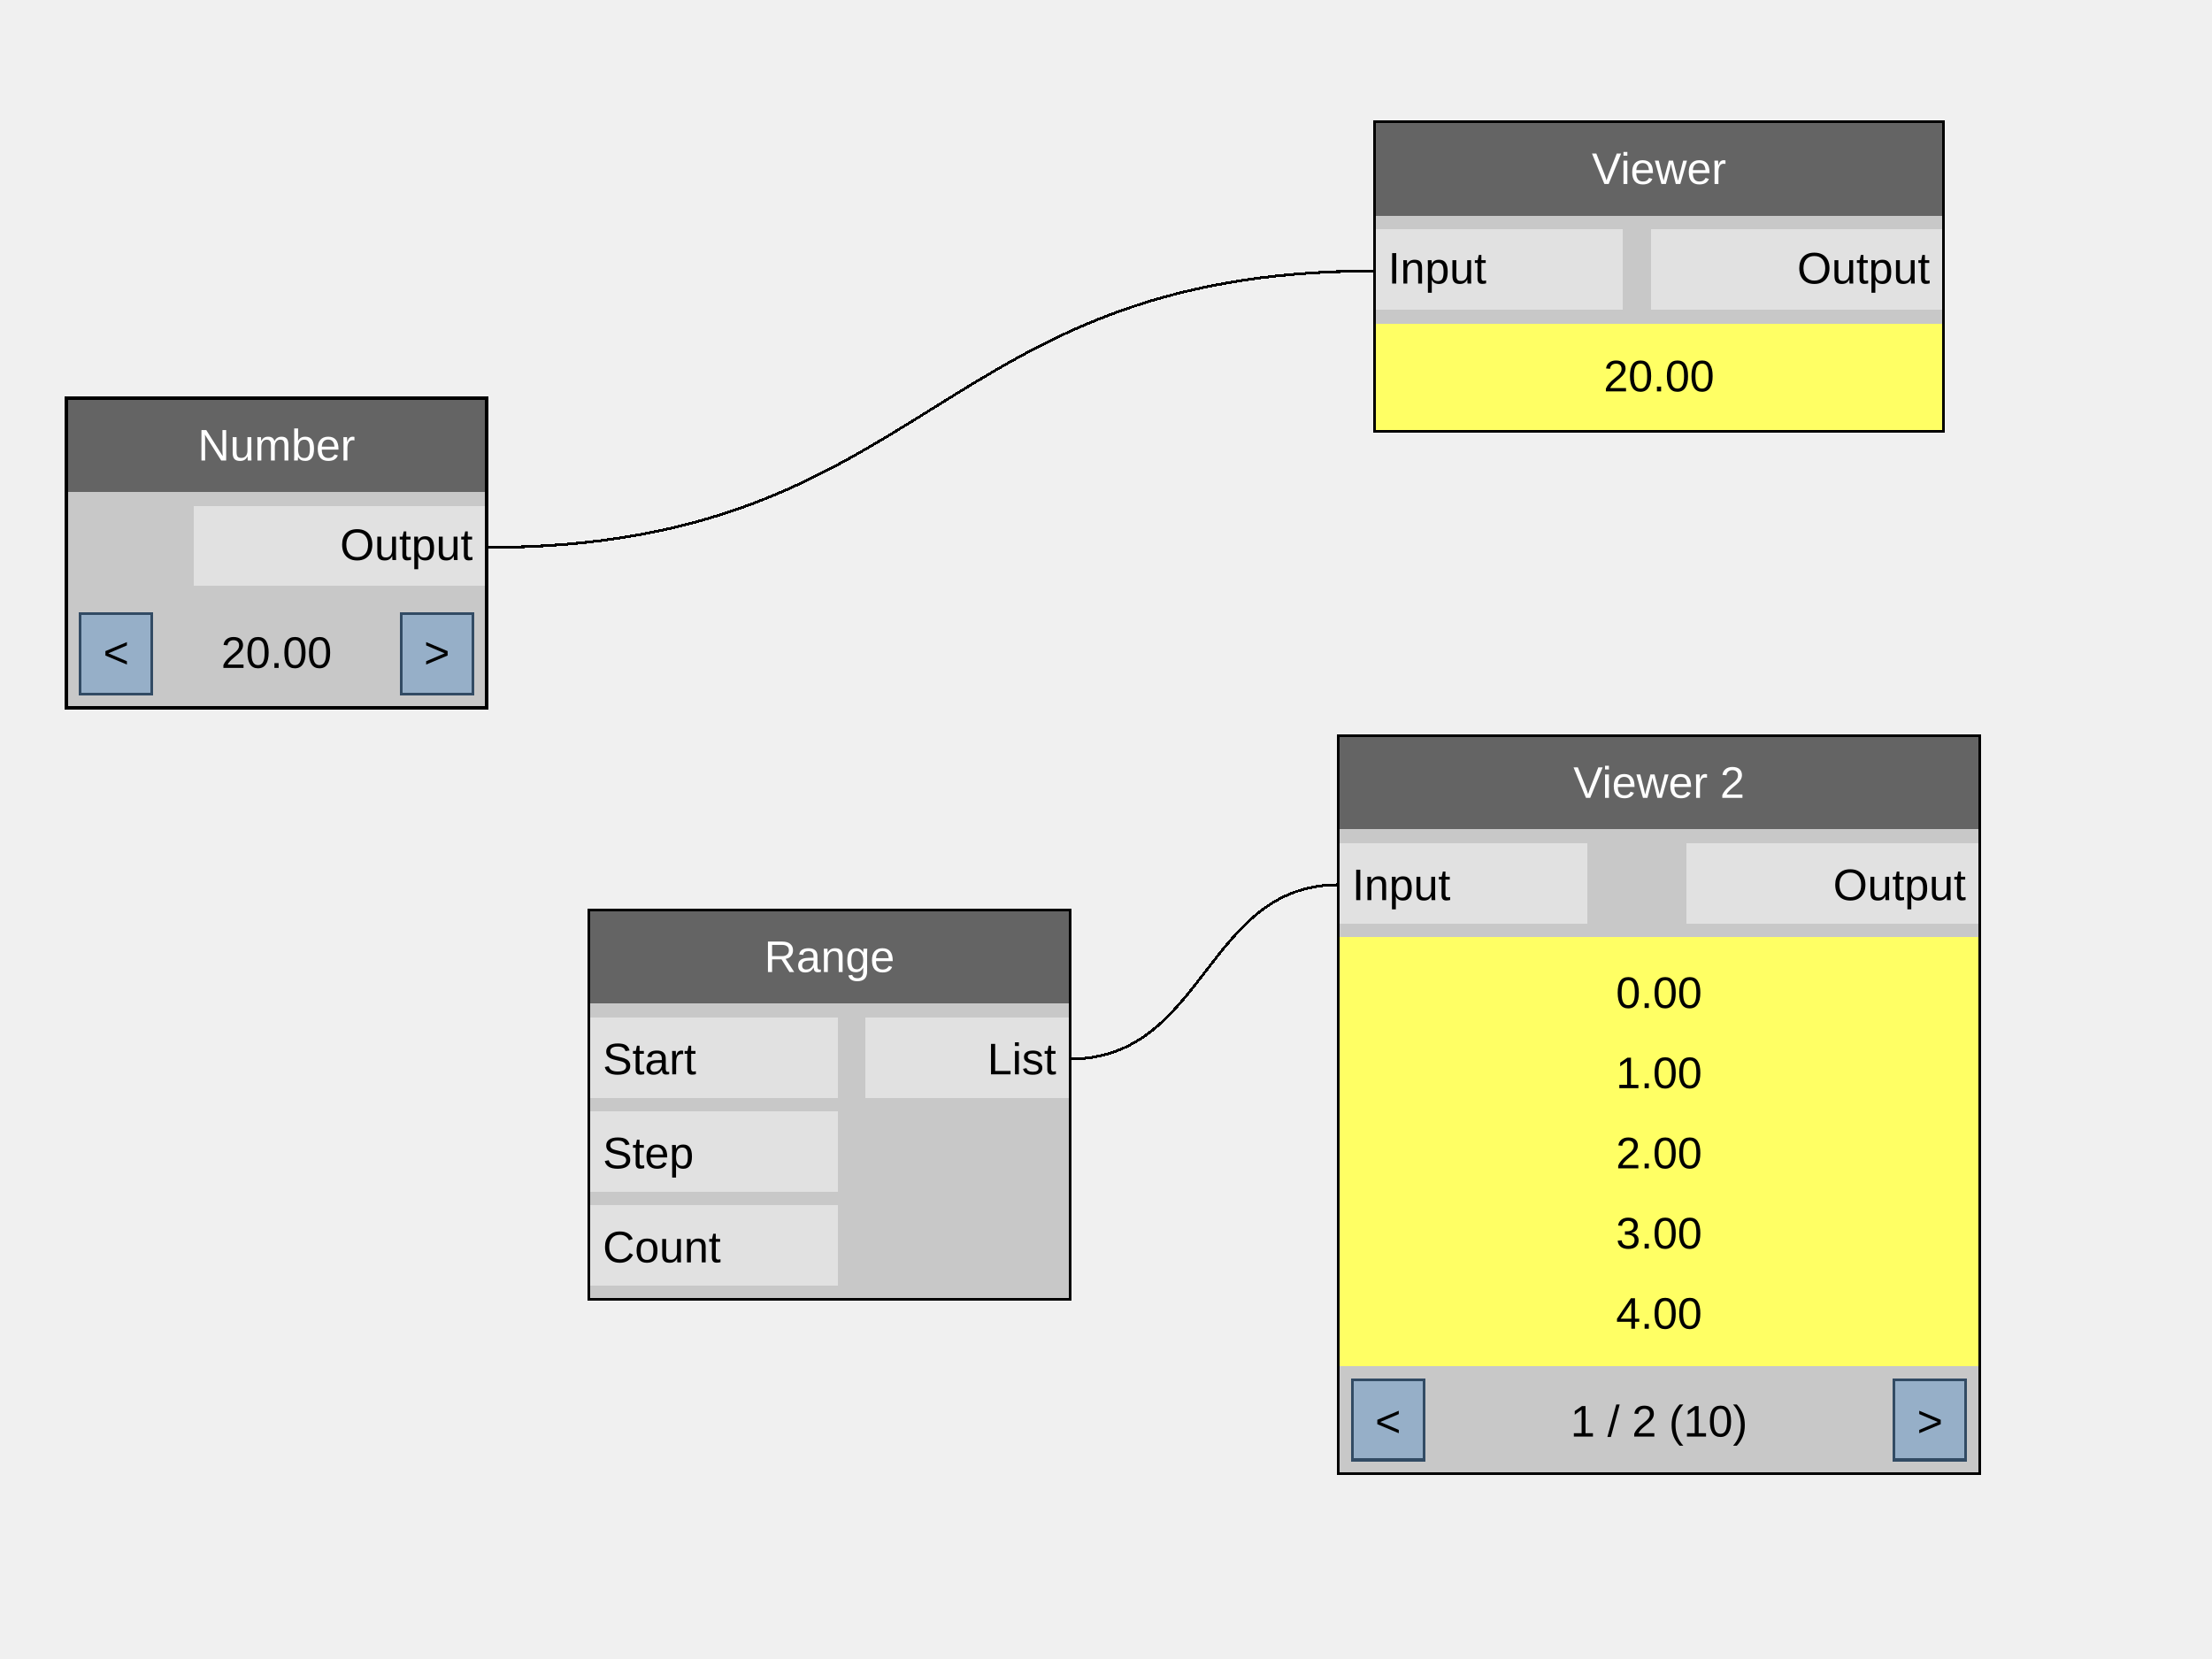
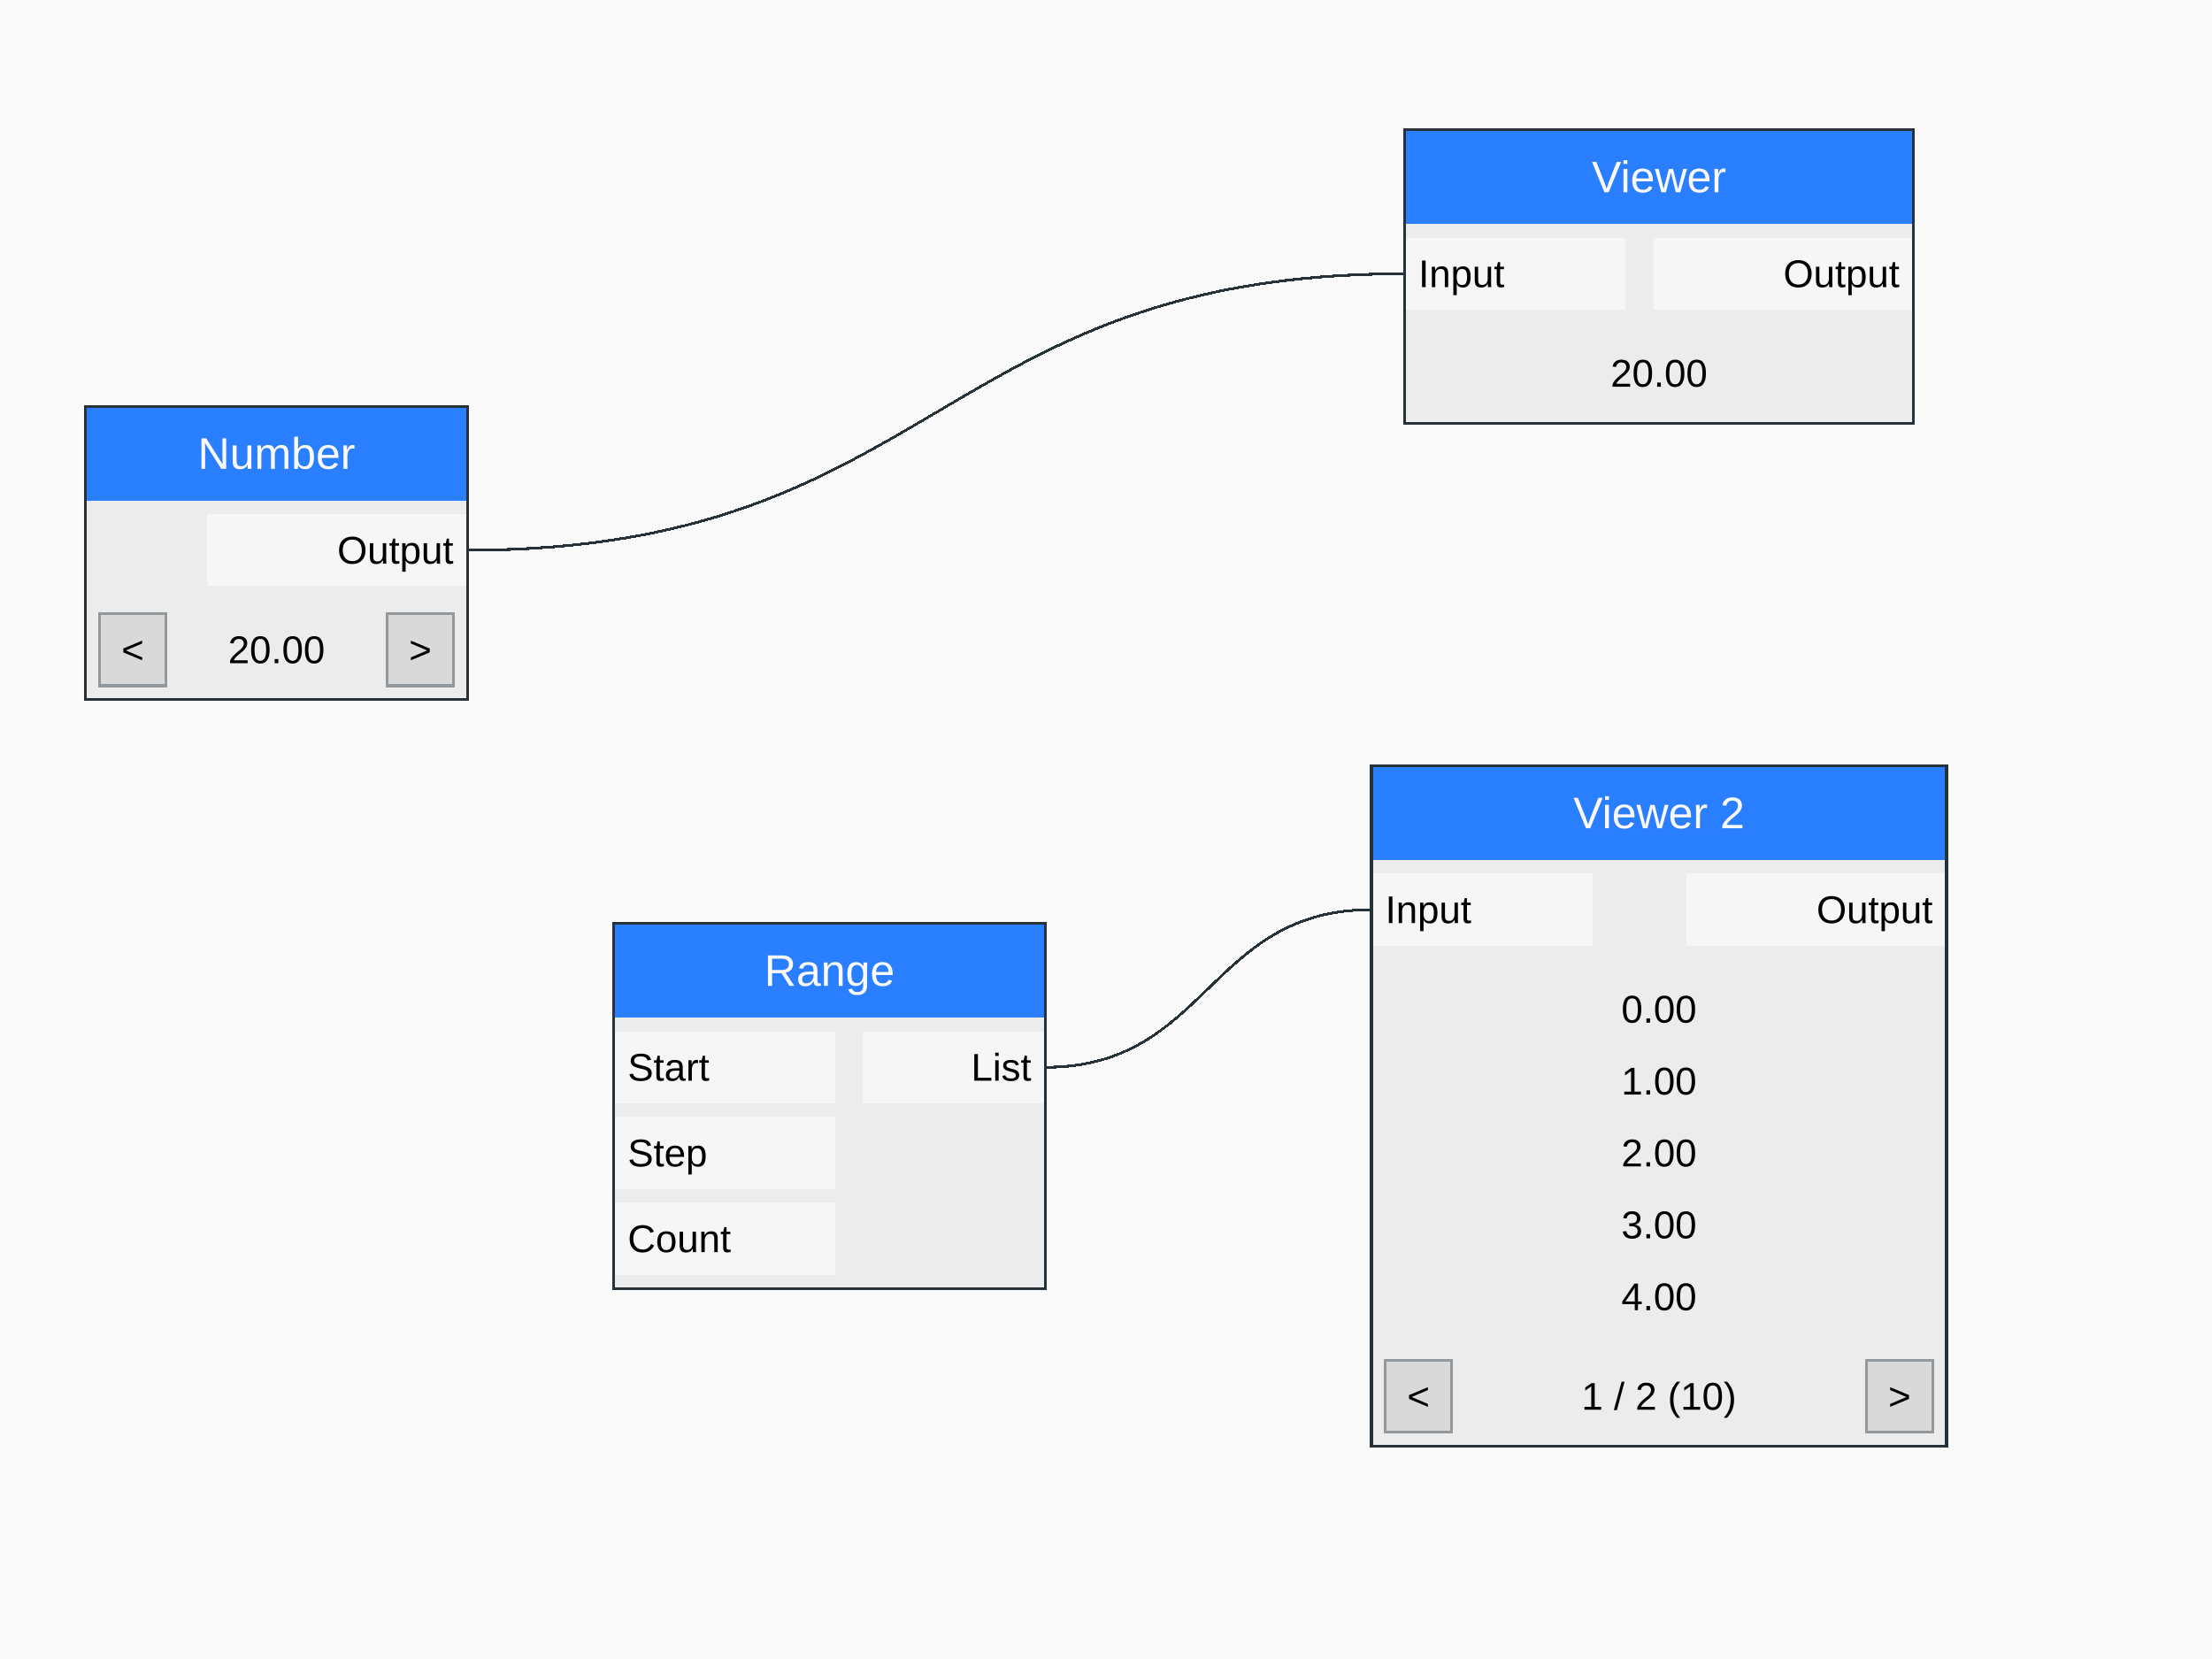
<svg xmlns="http://www.w3.org/2000/svg" version="1.1" width="800" height="600" shape-rendering="crispEdges">
-   <rect x="0" y="0" width="800" height="600" style="fill:rgb(240,240,240);" />
-   <path d="M176,198 C337,198 337,98 497,98" style="fill:none;stroke-width:1px;stroke:rgb(0,0,0);" />
-   <path d="M387,383 C436,383 436,320 484,320" style="fill:none;stroke-width:1px;stroke:rgb(0,0,0);" />
-   <rect x="24" y="144" width="152" height="34" style="fill:rgb(100,100,100);" />
-   <text x="100" y="161" dominant-baseline="central" text-anchor="middle" style="fill:rgb(255,255,255);font-family:Arial;font-size:16px;">Number</text>
-   <rect x="24" y="178" width="152" height="39" style="fill:rgb(200,200,200);" />
-   <rect x="70" y="183" width="106" height="29" style="fill:rgb(225,225,225);" />
-   <text x="171" y="197" dominant-baseline="central" text-anchor="end" style="fill:rgb(0,0,0);font-family:Arial;font-size:16px;">Output</text>
-   <rect x="24" y="217" width="152" height="39" style="fill:rgb(200,200,200);" />
-   <text x="100" y="236" dominant-baseline="central" text-anchor="middle" style="fill:rgb(0,0,0);font-family:Arial;font-size:16px;">20.00</text>
-   <rect x="29" y="222" width="26" height="29" style="fill:rgb(150,175,200);" />
-   <text x="42" y="236" dominant-baseline="central" text-anchor="middle" style="fill:rgb(0,0,0);font-family:Arial;font-size:16px;">&lt;</text>
-   <rect x="29" y="222" width="26" height="29" style="fill:none;stroke-width:1px;stroke:rgb(50,75,100);" />
-   <rect x="145" y="222" width="26" height="29" style="fill:rgb(150,175,200);" />
-   <text x="158" y="236" dominant-baseline="central" text-anchor="middle" style="fill:rgb(0,0,0);font-family:Arial;font-size:16px;">&gt;</text>
-   <rect x="145" y="222" width="26" height="29" style="fill:none;stroke-width:1px;stroke:rgb(50,75,100);" />
-   <rect x="24" y="144" width="152" height="112" style="fill:none;stroke-width:1px;stroke:rgb(0,0,0);" />
-   <rect x="213" y="329" width="174" height="34" style="fill:rgb(100,100,100);" />
-   <text x="300" y="346" dominant-baseline="central" text-anchor="middle" style="fill:rgb(255,255,255);font-family:Arial;font-size:16px;">Range</text>
-   <rect x="213" y="363" width="174" height="107" style="fill:rgb(200,200,200);" />
-   <rect x="213" y="368" width="90" height="29" style="fill:rgb(225,225,225);" />
-   <text x="218" y="383" dominant-baseline="central" text-anchor="start" style="fill:rgb(0,0,0);font-family:Arial;font-size:16px;">Start</text>
-   <rect x="213" y="402" width="90" height="29" style="fill:rgb(225,225,225);" />
-   <text x="218" y="417" dominant-baseline="central" text-anchor="start" style="fill:rgb(0,0,0);font-family:Arial;font-size:16px;">Step</text>
-   <rect x="213" y="436" width="90" height="29" style="fill:rgb(225,225,225);" />
-   <text x="218" y="451" dominant-baseline="central" text-anchor="start" style="fill:rgb(0,0,0);font-family:Arial;font-size:16px;">Count</text>
-   <rect x="313" y="368" width="74" height="29" style="fill:rgb(225,225,225);" />
-   <text x="382" y="383" dominant-baseline="central" text-anchor="end" style="fill:rgb(0,0,0);font-family:Arial;font-size:16px;">List</text>
-   <rect x="213" y="329" width="174" height="141" style="fill:none;stroke-width:1px;stroke:rgb(0,0,0);" />
-   <rect x="497" y="44" width="206" height="34" style="fill:rgb(100,100,100);" />
-   <text x="600" y="61" dominant-baseline="central" text-anchor="middle" style="fill:rgb(255,255,255);font-family:Arial;font-size:16px;">Viewer</text>
-   <rect x="497" y="78" width="206" height="39" style="fill:rgb(200,200,200);" />
-   <rect x="497" y="83" width="90" height="29" style="fill:rgb(225,225,225);" />
-   <text x="502" y="97" dominant-baseline="central" text-anchor="start" style="fill:rgb(0,0,0);font-family:Arial;font-size:16px;">Input</text>
-   <rect x="597" y="83" width="106" height="29" style="fill:rgb(225,225,225);" />
-   <text x="698" y="97" dominant-baseline="central" text-anchor="end" style="fill:rgb(0,0,0);font-family:Arial;font-size:16px;">Output</text>
-   <rect x="497" y="117" width="206" height="39" style="fill:rgb(255,255,100);" />
-   <text x="600" y="136" dominant-baseline="central" text-anchor="middle" style="fill:rgb(0,0,0);font-family:Arial;font-size:16px;">20.00</text>
-   <rect x="497" y="44" width="206" height="112" style="fill:none;stroke-width:1px;stroke:rgb(0,0,0);" />
-   <rect x="484" y="266" width="232" height="34" style="fill:rgb(100,100,100);" />
-   <text x="600" y="283" dominant-baseline="central" text-anchor="middle" style="fill:rgb(255,255,255);font-family:Arial;font-size:16px;">Viewer 2</text>
-   <rect x="484" y="300" width="232" height="39" style="fill:rgb(200,200,200);" />
-   <rect x="484" y="305" width="90" height="29" style="fill:rgb(225,225,225);" />
-   <text x="489" y="320" dominant-baseline="central" text-anchor="start" style="fill:rgb(0,0,0);font-family:Arial;font-size:16px;">Input</text>
-   <rect x="610" y="305" width="106" height="29" style="fill:rgb(225,225,225);" />
-   <text x="711" y="320" dominant-baseline="central" text-anchor="end" style="fill:rgb(0,0,0);font-family:Arial;font-size:16px;">Output</text>
-   <rect x="484" y="339" width="232" height="155" style="fill:rgb(255,255,100);" />
-   <text x="600" y="359" dominant-baseline="central" text-anchor="middle" style="fill:rgb(0,0,0);font-family:Arial;font-size:16px;">0.00</text>
-   <text x="600" y="388" dominant-baseline="central" text-anchor="middle" style="fill:rgb(0,0,0);font-family:Arial;font-size:16px;">1.00</text>
-   <text x="600" y="417" dominant-baseline="central" text-anchor="middle" style="fill:rgb(0,0,0);font-family:Arial;font-size:16px;">2.00</text>
-   <text x="600" y="446" dominant-baseline="central" text-anchor="middle" style="fill:rgb(0,0,0);font-family:Arial;font-size:16px;">3.00</text>
-   <text x="600" y="475" dominant-baseline="central" text-anchor="middle" style="fill:rgb(0,0,0);font-family:Arial;font-size:16px;">4.00</text>
-   <rect x="484" y="494" width="232" height="39" style="fill:rgb(200,200,200);" />
-   <text x="600" y="514" dominant-baseline="central" text-anchor="middle" style="fill:rgb(0,0,0);font-family:Arial;font-size:16px;">1 / 2 (10)</text>
-   <rect x="489" y="499" width="26" height="29" style="fill:rgb(150,175,200);" />
-   <text x="502" y="514" dominant-baseline="central" text-anchor="middle" style="fill:rgb(0,0,0);font-family:Arial;font-size:16px;">&lt;</text>
-   <rect x="489" y="499" width="26" height="29" style="fill:none;stroke-width:1px;stroke:rgb(50,75,100);" />
-   <rect x="685" y="499" width="26" height="29" style="fill:rgb(150,175,200);" />
-   <text x="698" y="514" dominant-baseline="central" text-anchor="middle" style="fill:rgb(0,0,0);font-family:Arial;font-size:16px;">&gt;</text>
-   <rect x="685" y="499" width="26" height="29" style="fill:none;stroke-width:1px;stroke:rgb(50,75,100);" />
-   <rect x="484" y="266" width="232" height="267" style="fill:none;stroke-width:1px;stroke:rgb(0,0,0);" />
+   <rect x="0" y="0" width="800" height="600" style="fill:rgb(250,250,250);" />
+   <path d="M169,199 C339,199 339,99 508,99" style="fill:none;stroke-width:1px;stroke:rgb(38,50,56);" />
+   <path d="M378,386 C437,386 437,329 496,329" style="fill:none;stroke-width:1px;stroke:rgb(38,50,56);" />
+   <rect x="31" y="147" width="138" height="34" style="fill:rgb(41,127,255);" />
+   <text x="100" y="164" dominant-baseline="central" text-anchor="middle" style="fill:rgb(250,250,250);font-family:Arial;font-size:16px;">Number</text>
+   <rect x="31" y="181" width="138" height="36" style="fill:rgb(236,236,236);" />
+   <rect x="75" y="186" width="94" height="26" style="fill:rgb(246,246,246);" />
+   <text x="164" y="199" dominant-baseline="central" text-anchor="end" style="fill:rgb(0,0,0);font-family:Arial;font-size:14px;">Output</text>
+   <rect x="31" y="217" width="138" height="36" style="fill:rgb(236,236,236);" />
+   <text x="100" y="235" dominant-baseline="central" text-anchor="middle" style="fill:rgb(0,0,0);font-family:Arial;font-size:14px;">20.00</text>
+   <rect x="36" y="222" width="24" height="26" style="fill:rgb(217,217,217);" />
+   <text x="48" y="235" dominant-baseline="central" text-anchor="middle" style="fill:rgb(0,0,0);font-family:Arial;font-size:14px;">&lt;</text>
+   <rect x="36" y="222" width="24" height="26" style="fill:none;stroke-width:1px;stroke:rgb(146,152,155);" />
+   <rect x="140" y="222" width="24" height="26" style="fill:rgb(217,217,217);" />
+   <text x="152" y="235" dominant-baseline="central" text-anchor="middle" style="fill:rgb(0,0,0);font-family:Arial;font-size:14px;">&gt;</text>
+   <rect x="140" y="222" width="24" height="26" style="fill:none;stroke-width:1px;stroke:rgb(146,152,155);" />
+   <rect x="31" y="147" width="138" height="106" style="fill:none;stroke-width:1px;stroke:rgb(38,50,56);" />
+   <rect x="222" y="334" width="156" height="34" style="fill:rgb(41,127,255);" />
+   <text x="300" y="351" dominant-baseline="central" text-anchor="middle" style="fill:rgb(250,250,250);font-family:Arial;font-size:16px;">Range</text>
+   <rect x="222" y="368" width="156" height="98" style="fill:rgb(236,236,236);" />
+   <rect x="222" y="373" width="80" height="26" style="fill:rgb(246,246,246);" />
+   <text x="227" y="386" dominant-baseline="central" text-anchor="start" style="fill:rgb(0,0,0);font-family:Arial;font-size:14px;">Start</text>
+   <rect x="222" y="404" width="80" height="26" style="fill:rgb(246,246,246);" />
+   <text x="227" y="417" dominant-baseline="central" text-anchor="start" style="fill:rgb(0,0,0);font-family:Arial;font-size:14px;">Step</text>
+   <rect x="222" y="435" width="80" height="26" style="fill:rgb(246,246,246);" />
+   <text x="227" y="448" dominant-baseline="central" text-anchor="start" style="fill:rgb(0,0,0);font-family:Arial;font-size:14px;">Count</text>
+   <rect x="312" y="373" width="66" height="26" style="fill:rgb(246,246,246);" />
+   <text x="373" y="386" dominant-baseline="central" text-anchor="end" style="fill:rgb(0,0,0);font-family:Arial;font-size:14px;">List</text>
+   <rect x="222" y="334" width="156" height="132" style="fill:none;stroke-width:1px;stroke:rgb(38,50,56);" />
+   <rect x="508" y="47" width="184" height="34" style="fill:rgb(41,127,255);" />
+   <text x="600" y="64" dominant-baseline="central" text-anchor="middle" style="fill:rgb(250,250,250);font-family:Arial;font-size:16px;">Viewer</text>
+   <rect x="508" y="81" width="184" height="36" style="fill:rgb(236,236,236);" />
+   <rect x="508" y="86" width="80" height="26" style="fill:rgb(246,246,246);" />
+   <text x="513" y="99" dominant-baseline="central" text-anchor="start" style="fill:rgb(0,0,0);font-family:Arial;font-size:14px;">Input</text>
+   <rect x="598" y="86" width="94" height="26" style="fill:rgb(246,246,246);" />
+   <text x="687" y="99" dominant-baseline="central" text-anchor="end" style="fill:rgb(0,0,0);font-family:Arial;font-size:14px;">Output</text>
+   <rect x="508" y="117" width="184" height="36" style="fill:rgb(236,236,236);" />
+   <text x="600" y="135" dominant-baseline="central" text-anchor="middle" style="fill:rgb(0,0,0);font-family:Arial;font-size:14px;">20.00</text>
+   <rect x="508" y="47" width="184" height="106" style="fill:none;stroke-width:1px;stroke:rgb(38,50,56);" />
+   <rect x="496" y="277" width="208" height="34" style="fill:rgb(41,127,255);" />
+   <text x="600" y="294" dominant-baseline="central" text-anchor="middle" style="fill:rgb(250,250,250);font-family:Arial;font-size:16px;">Viewer 2</text>
+   <rect x="496" y="311" width="208" height="36" style="fill:rgb(236,236,236);" />
+   <rect x="496" y="316" width="80" height="26" style="fill:rgb(246,246,246);" />
+   <text x="501" y="329" dominant-baseline="central" text-anchor="start" style="fill:rgb(0,0,0);font-family:Arial;font-size:14px;">Input</text>
+   <rect x="610" y="316" width="94" height="26" style="fill:rgb(246,246,246);" />
+   <text x="699" y="329" dominant-baseline="central" text-anchor="end" style="fill:rgb(0,0,0);font-family:Arial;font-size:14px;">Output</text>
+   <rect x="496" y="347" width="208" height="140" style="fill:rgb(236,236,236);" />
+   <text x="600" y="365" dominant-baseline="central" text-anchor="middle" style="fill:rgb(0,0,0);font-family:Arial;font-size:14px;">0.00</text>
+   <text x="600" y="391" dominant-baseline="central" text-anchor="middle" style="fill:rgb(0,0,0);font-family:Arial;font-size:14px;">1.00</text>
+   <text x="600" y="417" dominant-baseline="central" text-anchor="middle" style="fill:rgb(0,0,0);font-family:Arial;font-size:14px;">2.00</text>
+   <text x="600" y="443" dominant-baseline="central" text-anchor="middle" style="fill:rgb(0,0,0);font-family:Arial;font-size:14px;">3.00</text>
+   <text x="600" y="469" dominant-baseline="central" text-anchor="middle" style="fill:rgb(0,0,0);font-family:Arial;font-size:14px;">4.00</text>
+   <rect x="496" y="487" width="208" height="36" style="fill:rgb(236,236,236);" />
+   <text x="600" y="505" dominant-baseline="central" text-anchor="middle" style="fill:rgb(0,0,0);font-family:Arial;font-size:14px;">1 / 2 (10)</text>
+   <rect x="501" y="492" width="24" height="26" style="fill:rgb(217,217,217);" />
+   <text x="513" y="505" dominant-baseline="central" text-anchor="middle" style="fill:rgb(0,0,0);font-family:Arial;font-size:14px;">&lt;</text>
+   <rect x="501" y="492" width="24" height="26" style="fill:none;stroke-width:1px;stroke:rgb(146,152,155);" />
+   <rect x="675" y="492" width="24" height="26" style="fill:rgb(217,217,217);" />
+   <text x="687" y="505" dominant-baseline="central" text-anchor="middle" style="fill:rgb(0,0,0);font-family:Arial;font-size:14px;">&gt;</text>
+   <rect x="675" y="492" width="24" height="26" style="fill:none;stroke-width:1px;stroke:rgb(146,152,155);" />
+   <rect x="496" y="277" width="208" height="246" style="fill:none;stroke-width:1px;stroke:rgb(38,50,56);" />
</svg>
